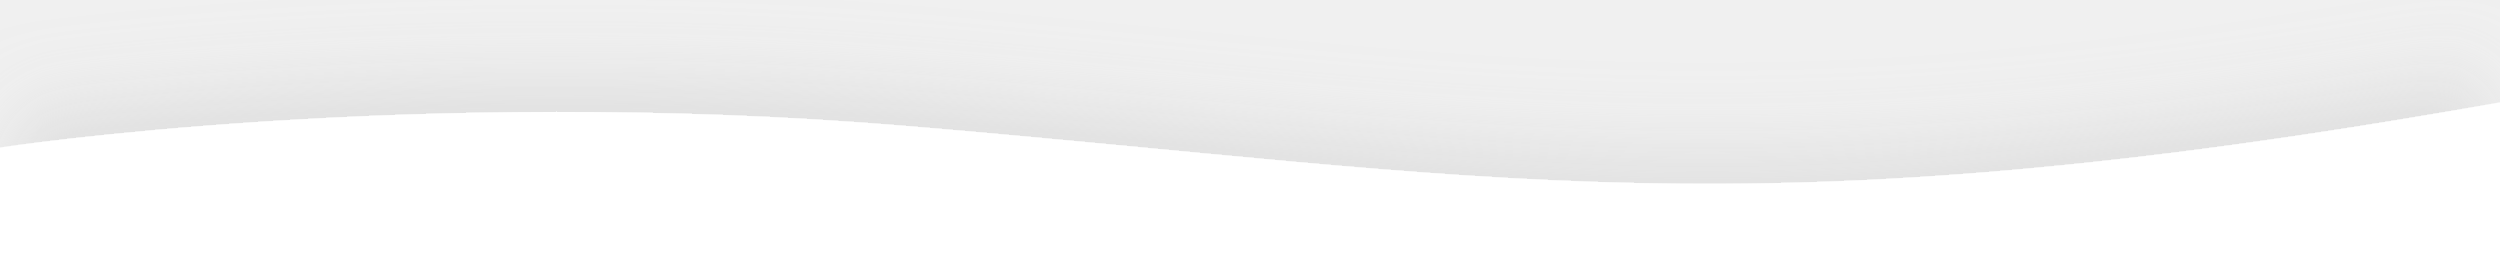
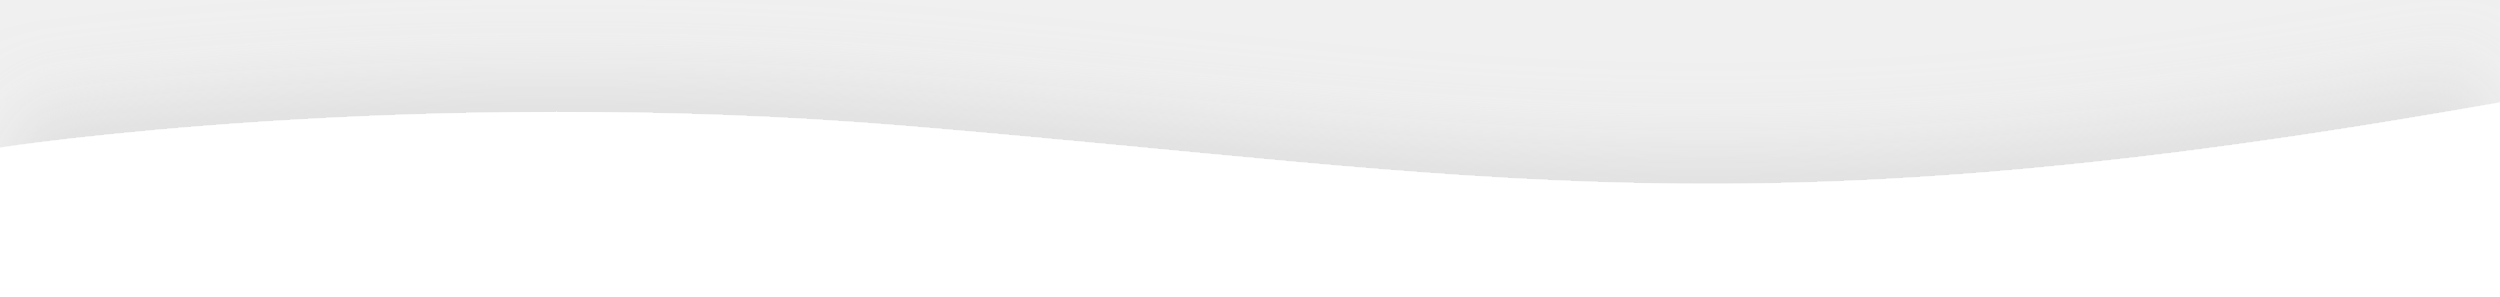
- <svg xmlns="http://www.w3.org/2000/svg" fill="none" height="148" viewBox="0 0 1440 148" width="1440">
-   <filter id="a" color-interpolation-filters="sRGB" filterUnits="userSpaceOnUse" height="221" width="1540" x="-50" y="0">
-     <feFlood flood-opacity="0" result="BackgroundImageFix" />
-     <feColorMatrix in="SourceAlpha" result="hardAlpha" type="matrix" values="0 0 0 0 0 0 0 0 0 0 0 0 0 0 0 0 0 0 127 0" />
-     <feOffset dy="-9" />
-     <feGaussianBlur stdDeviation="25" />
-     <feComposite in2="hardAlpha" operator="out" />
-     <feColorMatrix type="matrix" values="0 0 0 0 0.775 0 0 0 0 0.775 0 0 0 0 0.775 0 0 0 0.5 0" />
-     <feBlend in2="BackgroundImageFix" mode="normal" result="effect1_dropShadow_4157_60613" />
-     <feBlend in="SourceGraphic" in2="effect1_dropShadow_4157_60613" mode="normal" result="shape" />
-   </filter>
+ <svg xmlns="http://www.w3.org/2000/svg" width="1440" height="171" fill="none">
  <g filter="url(#a)">
-     <path d="m1440 180v-121c-436.58 77.754-582.689 41.582-918.044 13.57-284.303-23.748-521.956 12.439-521.956 12.439v94.991" fill="#fff" />
+     <path d="M1440 180V59c-436.58 77.754-582.689 41.582-918.044 13.57C237.653 48.823 0 85.01 0 85.01V180" fill="#fff" />
  </g>
+   <defs>
+     <filter id="a" x="-50" y="0" width="1540" height="221" filterUnits="userSpaceOnUse" color-interpolation-filters="sRGB">
+       <feFlood flood-opacity="0" result="BackgroundImageFix" />
+       <feColorMatrix in="SourceAlpha" values="0 0 0 0 0 0 0 0 0 0 0 0 0 0 0 0 0 0 127 0" result="hardAlpha" />
+       <feOffset dy="-9" />
+       <feGaussianBlur stdDeviation="25" />
+       <feComposite in2="hardAlpha" operator="out" />
+       <feColorMatrix values="0 0 0 0 0.775 0 0 0 0 0.775 0 0 0 0 0.775 0 0 0 0.5 0" />
+       <feBlend in2="BackgroundImageFix" result="effect1_dropShadow_31702_290970" />
+       <feBlend in="SourceGraphic" in2="effect1_dropShadow_31702_290970" result="shape" />
+     </filter>
+   </defs>
</svg>
